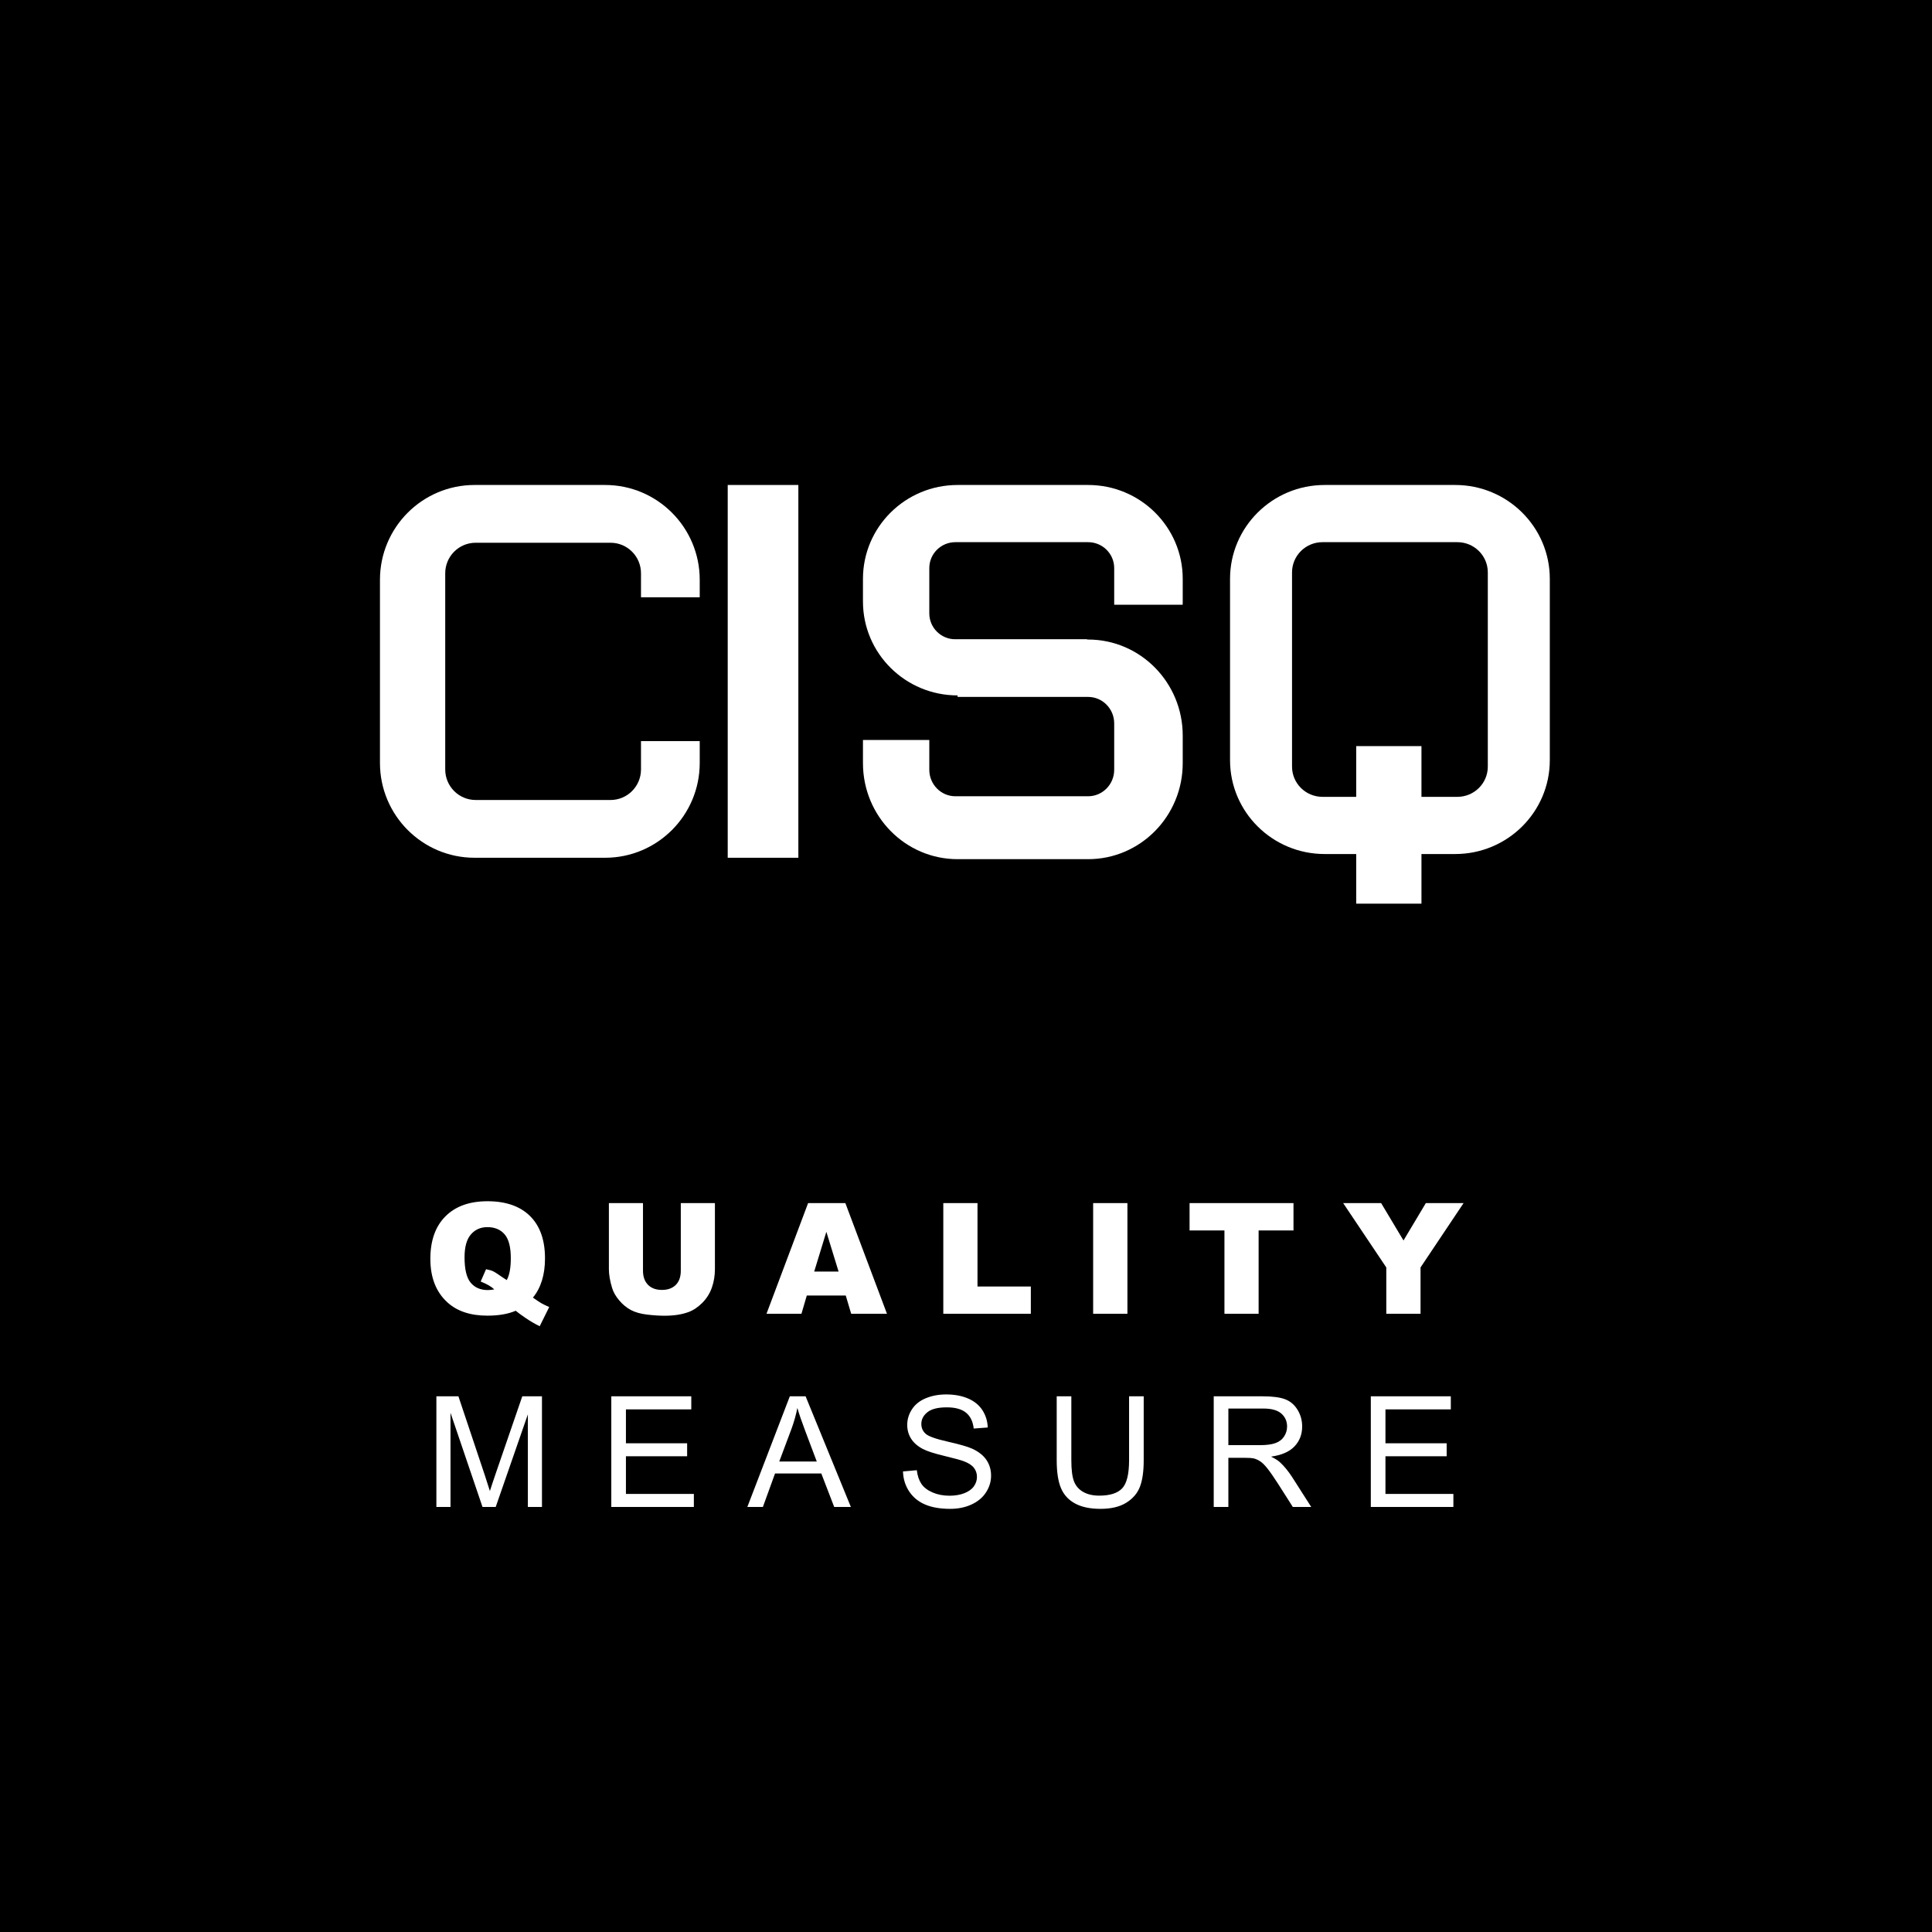
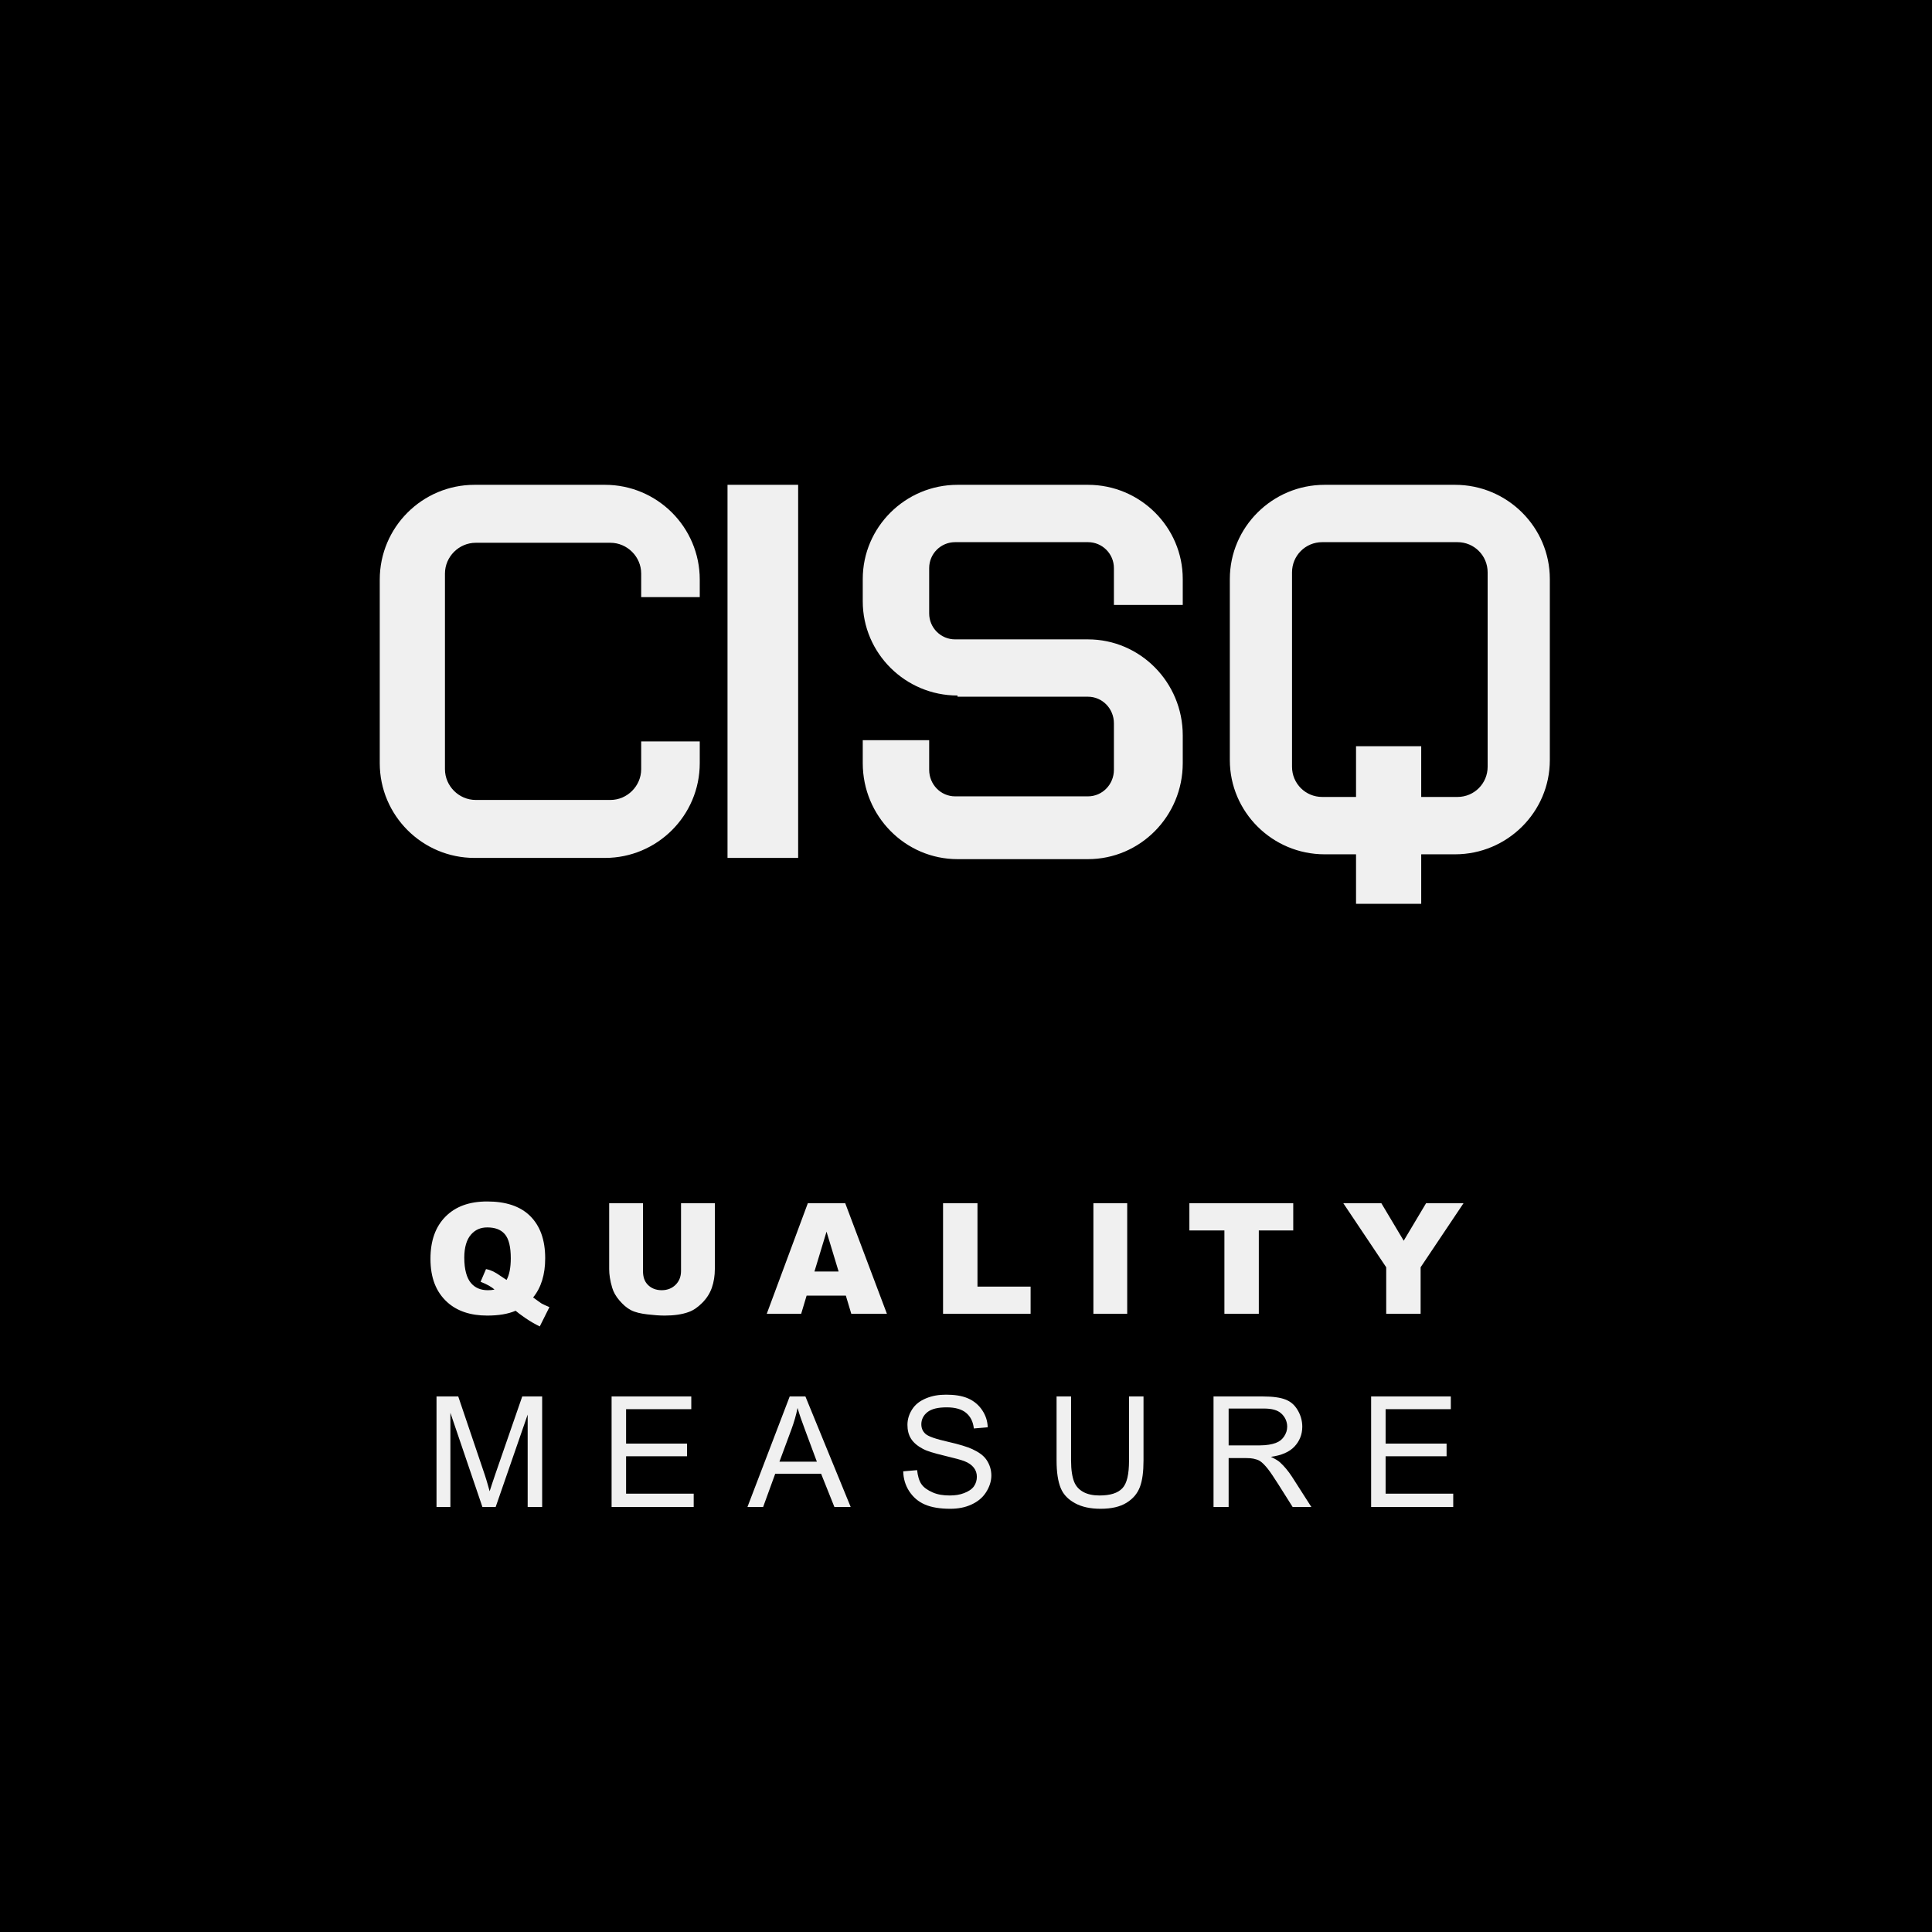
- <svg xmlns="http://www.w3.org/2000/svg" width="100px" height="100px" viewBox="0 0 100 100" version="1.1">
-   <g id="CISQ-Measure" stroke="none" stroke-width="1" fill="none" fill-rule="evenodd">
-     <g>
-       <rect id="Rectangle" x="0" y="0" width="100" height="100" />
-       <g id="Group" fill="#000000">
-         <rect id="Rectangle" x="0" y="0" width="100" height="100" />
-       </g>
-       <path d="M23.318,78 L23.318,73.125 L24.974,78 L25.658,78 L27.322,73.207 L27.322,78 L28.052,78 L28.052,72.273 L27.033,72.273 L25.662,76.258 C25.524,76.661 25.422,76.967 25.357,77.176 C25.3,76.988 25.209,76.706 25.084,76.328 L25.084,76.328 L23.728,72.273 L22.587,72.273 L22.587,78 L23.318,78 Z M35.914,78 L35.914,77.324 L32.398,77.324 L32.398,75.375 L35.566,75.375 L35.566,74.703 L32.398,74.703 L32.398,72.949 L35.781,72.949 L35.781,72.273 L31.641,72.273 L31.641,78 L35.914,78 Z M39.487,78 L40.116,76.266 L42.51,76.266 L43.178,78 L44.041,78 L41.698,72.273 L40.881,72.273 L38.682,78 L39.487,78 Z M42.276,75.648 L40.334,75.648 L40.963,73.969 C41.096,73.607 41.199,73.242 41.272,72.875 C41.36,73.185 41.496,73.581 41.678,74.062 L41.678,74.062 L42.276,75.648 Z M49.18,78.098 C49.589,78.098 49.957,78.023 50.284,77.873 C50.611,77.723 50.861,77.514 51.036,77.244 C51.21,76.975 51.298,76.688 51.298,76.383 C51.298,76.076 51.218,75.804 51.059,75.568 C50.901,75.333 50.654,75.138 50.321,74.984 C50.092,74.88 49.669,74.758 49.054,74.619 C48.438,74.48 48.057,74.344 47.911,74.211 C47.763,74.078 47.688,73.909 47.688,73.703 C47.688,73.466 47.793,73.264 48.003,73.096 C48.212,72.928 48.546,72.844 49.005,72.844 C49.445,72.844 49.777,72.936 50.003,73.121 C50.228,73.306 50.36,73.579 50.399,73.941 L50.399,73.941 L51.126,73.887 C51.113,73.551 51.019,73.25 50.845,72.984 C50.67,72.719 50.421,72.518 50.096,72.381 C49.772,72.244 49.398,72.176 48.973,72.176 C48.588,72.176 48.238,72.241 47.923,72.371 C47.608,72.501 47.368,72.692 47.204,72.943 C47.04,73.195 46.958,73.465 46.958,73.754 C46.958,74.017 47.025,74.255 47.159,74.467 C47.293,74.679 47.497,74.857 47.77,75 C47.981,75.112 48.35,75.231 48.876,75.357 C49.402,75.484 49.742,75.577 49.895,75.637 C50.135,75.728 50.307,75.84 50.411,75.975 C50.515,76.109 50.567,76.266 50.567,76.445 C50.567,76.622 50.513,76.786 50.405,76.936 C50.297,77.085 50.132,77.203 49.911,77.289 C49.69,77.375 49.434,77.418 49.145,77.418 C48.82,77.418 48.527,77.361 48.266,77.248 C48.006,77.135 47.814,76.986 47.69,76.803 C47.567,76.619 47.488,76.384 47.454,76.098 L47.454,76.098 L46.739,76.16 C46.749,76.543 46.854,76.886 47.054,77.189 C47.253,77.493 47.527,77.72 47.878,77.871 C48.228,78.022 48.662,78.098 49.18,78.098 Z M56.96,78.098 C57.512,78.098 57.958,77.992 58.298,77.779 C58.638,77.567 58.873,77.292 59.003,76.953 C59.133,76.615 59.198,76.158 59.198,75.582 L59.198,75.582 L59.198,72.273 L58.441,72.273 L58.441,75.578 C58.441,76.297 58.322,76.783 58.085,77.035 C57.848,77.288 57.451,77.414 56.894,77.414 C56.568,77.414 56.293,77.35 56.068,77.223 C55.842,77.095 55.683,76.913 55.591,76.678 C55.499,76.442 55.452,76.076 55.452,75.578 L55.452,75.578 L55.452,72.273 L54.695,72.273 L54.695,75.582 C54.695,76.189 54.767,76.667 54.913,77.018 C55.059,77.368 55.303,77.635 55.644,77.82 C55.985,78.005 56.424,78.098 56.96,78.098 Z M63.58,78 L63.58,75.457 L64.459,75.457 C64.654,75.457 64.795,75.466 64.88,75.484 C64.998,75.513 65.113,75.564 65.226,75.637 C65.339,75.71 65.468,75.837 65.611,76.02 C65.754,76.202 65.936,76.465 66.158,76.809 L66.158,76.809 L66.916,78 L67.869,78 L66.873,76.441 C66.675,76.137 66.465,75.883 66.244,75.68 C66.14,75.586 65.987,75.491 65.787,75.395 C66.336,75.319 66.742,75.142 67.005,74.863 C67.268,74.585 67.4,74.242 67.4,73.836 C67.4,73.521 67.321,73.233 67.162,72.973 C67.003,72.712 66.791,72.531 66.525,72.428 C66.259,72.325 65.871,72.273 65.361,72.273 L65.361,72.273 L62.822,72.273 L62.822,78 L63.58,78 Z M65.209,74.801 L63.58,74.801 L63.58,72.906 L65.392,72.906 C65.817,72.906 66.127,72.993 66.324,73.168 C66.52,73.342 66.619,73.565 66.619,73.836 C66.619,74.021 66.568,74.192 66.466,74.35 C66.365,74.507 66.216,74.622 66.021,74.693 C65.826,74.765 65.555,74.801 65.209,74.801 L65.209,74.801 Z M75.227,78 L75.227,77.324 L71.711,77.324 L71.711,75.375 L74.879,75.375 L74.879,74.703 L71.711,74.703 L71.711,72.949 L75.094,72.949 L75.094,72.273 L70.953,72.273 L70.953,78 L75.227,78 Z" id="MEASURE" fill="#FFFFFF" fill-rule="nonzero" />
-       <path d="M27.935,68.645 L28.427,67.652 C28.255,67.577 28.119,67.51 28.017,67.453 C27.949,67.414 27.805,67.318 27.584,67.164 C28,66.656 28.209,65.979 28.209,65.133 C28.209,64.182 27.95,63.452 27.433,62.941 C26.916,62.431 26.183,62.176 25.232,62.176 C24.3,62.176 23.574,62.437 23.054,62.959 C22.535,63.481 22.275,64.214 22.275,65.156 C22.275,66.128 22.572,66.882 23.166,67.418 C23.668,67.871 24.354,68.098 25.224,68.098 C25.813,68.098 26.302,68.013 26.693,67.844 C26.789,67.927 26.959,68.051 27.201,68.217 C27.443,68.382 27.688,68.525 27.935,68.645 L27.935,68.645 Z M25.244,66.773 C24.871,66.773 24.578,66.647 24.365,66.395 C24.151,66.142 24.045,65.703 24.045,65.078 C24.045,64.542 24.154,64.147 24.373,63.895 C24.591,63.642 24.877,63.516 25.228,63.516 C25.606,63.516 25.902,63.639 26.117,63.887 C26.332,64.134 26.439,64.547 26.439,65.125 C26.439,65.628 26.369,66.005 26.228,66.258 C26.158,66.214 26.093,66.171 26.033,66.129 C25.78,65.952 25.61,65.842 25.523,65.801 C25.436,65.759 25.314,65.724 25.158,65.695 L25.158,65.695 L24.88,66.332 C25.201,66.46 25.435,66.595 25.584,66.738 C25.477,66.762 25.364,66.773 25.244,66.773 Z M34.402,68.102 C34.884,68.102 35.297,68.038 35.641,67.91 C35.888,67.819 36.124,67.661 36.35,67.436 C36.575,67.21 36.74,66.947 36.846,66.646 C36.951,66.346 37.004,66.026 37.004,65.688 L37.004,65.688 L37.004,62.273 L35.238,62.273 L35.238,65.77 C35.238,66.087 35.152,66.333 34.979,66.506 C34.805,66.679 34.566,66.766 34.262,66.766 C33.954,66.766 33.714,66.678 33.541,66.502 C33.368,66.326 33.281,66.082 33.281,65.77 L33.281,65.77 L33.281,62.273 L31.516,62.273 L31.516,65.688 C31.516,65.969 31.57,66.292 31.68,66.656 C31.747,66.883 31.873,67.103 32.057,67.316 C32.24,67.53 32.443,67.695 32.664,67.811 C32.885,67.926 33.161,68.004 33.49,68.043 C33.82,68.082 34.124,68.102 34.402,68.102 Z M41.483,68 L41.76,67.055 L43.776,67.055 L44.057,68 L45.909,68 L43.756,62.273 L41.827,62.273 L39.674,68 L41.483,68 Z M43.405,65.816 L42.143,65.816 L42.772,63.758 L43.405,65.816 Z M53.356,68 L53.356,66.59 L50.595,66.59 L50.595,62.273 L48.825,62.273 L48.825,68 L53.356,68 Z M58.355,68 L58.355,62.273 L56.581,62.273 L56.581,68 L58.355,68 Z M65.146,68 L65.146,63.688 L66.951,63.688 L66.951,62.273 L61.572,62.273 L61.572,63.688 L63.377,63.688 L63.377,68 L65.146,68 Z M73.527,68 L73.527,65.602 L75.754,62.273 L73.801,62.273 L72.645,64.207 L71.488,62.273 L69.523,62.273 L71.754,65.602 L71.754,68 L73.527,68 Z" id="QUALITY" fill="#FFFFFF" fill-rule="nonzero" />
-       <g id="Group" transform="translate(19, 25)" fill="#FFFFFF">
-         <g id="Combined-Shape" transform="translate(0.666667, 0.102431)">
-           <path d="M16.551,5.811 L13.511,5.811 L13.511,4.57 C13.511,3.697 12.805,2.99 11.935,2.99 L4.954,2.99 C4.083,2.99 3.378,3.697 3.378,4.57 L3.378,14.725 C3.378,15.598 4.083,16.305 4.954,16.305 L11.935,16.305 C12.805,16.305 13.511,15.598 13.511,14.725 L13.511,13.258 L16.551,13.258 L16.551,14.387 C16.551,17.097 14.358,19.295 11.653,19.295 L4.898,19.295 C2.193,19.295 0,17.097 0,14.387 L0,4.908 C0,2.198 2.193,0 4.898,0 L11.653,0 C14.358,0 16.551,2.198 16.551,4.908 L16.551,5.811 Z" id="Path" />
-         </g>
-         <g id="Rectangle-Copy-3" transform="translate(18.66667, 0.102431)">
-           <rect id="Rectangle" x="0" y="0" width="3.656" height="19.295" />
-         </g>
-         <g id="Rectangle-Copy" transform="translate(25.66667, 8.102431)">
-           <path d="M0,5.198 L3.434,5.198 L3.434,6.741 C3.434,7.498 4.039,8.112 4.785,8.112 L11.653,8.112 C12.399,8.112 13.004,7.498 13.004,6.741 L13.004,4.341 C13.004,3.584 12.399,2.97 11.653,2.97 L4.898,2.97 L4.898,0.914 L2.067,0.914 C2.866,0.338 3.843,0 4.898,0 L11.653,0 C14.358,0 16.551,2.225 16.551,4.97 L16.551,6.398 C16.551,9.143 14.358,11.368 11.653,11.368 L4.898,11.368 C2.193,11.368 0,9.143 0,6.398 L0,5.198 Z" id="Path" />
-         </g>
-         <g id="Rectangle-Copy-8" transform="translate(25.66667, 0.102431)">
-           <path d="M16.548,6.2 L13.004,6.2 L13.004,4.301 C13.004,3.56 12.399,2.96 11.653,2.96 L4.785,2.96 C4.039,2.96 3.434,3.56 3.434,4.301 L3.434,6.647 C3.434,7.387 4.039,7.987 4.785,7.987 L11.597,7.987 L11.597,10.389 L13.825,10.389 C13.171,10.711 12.433,10.892 11.653,10.892 L4.898,10.892 C2.193,10.892 0,8.716 0,6.032 L0,4.859 C0,2.176 2.193,0 4.898,0 L11.653,0 C14.358,0 16.551,2.176 16.551,4.859 L16.551,6.032 C16.551,6.088 16.55,6.144 16.548,6.2 L16.548,6.2 Z" id="Path" />
-         </g>
-         <g id="Combined-Shape1" transform="translate(44.66667, 0.102431)">
-           <path d="M6.53,16.142 L6.53,13.517 L9.908,13.517 L9.908,16.142 L11.766,16.142 C12.636,16.142 13.342,15.442 13.342,14.578 L13.342,4.524 C13.342,3.66 12.636,2.96 11.766,2.96 L4.785,2.96 C3.915,2.96 3.209,3.66 3.209,4.524 L3.209,14.578 C3.209,15.442 3.915,16.142 4.785,16.142 L6.53,16.142 Z M9.908,19.102 L9.908,21.671 L6.53,21.671 L6.53,19.102 L4.898,19.102 C2.193,19.102 0,16.927 0,14.243 L0,4.859 C0,2.176 2.193,0 4.898,0 L11.653,0 C14.358,0 16.551,2.176 16.551,4.859 L16.551,14.243 C16.551,16.927 14.358,19.102 11.653,19.102 L9.908,19.102 Z" id="Shape" />
-         </g>
-       </g>
-     </g>
+ <svg xmlns="http://www.w3.org/2000/svg" xmlns:ns1="http://vectornator.io" height="100%" stroke-miterlimit="10" style="fill-rule:nonzero;clip-rule:evenodd;stroke-linecap:round;stroke-linejoin:round;" version="1.1" viewBox="0 0 100 100" width="100%" xml:space="preserve">
+   <defs />
+   <g id="cisq-index" ns1:layerName="cisq-index">
+     <path d="M0 0L0 100L100 100L100 0L0 0ZM24.562 25.094L31.312 25.094C34.017 25.094 36.219 27.289 36.219 30L36.219 30.906L33.188 30.906L33.188 29.688C33.188 28.815 32.464 28.094 31.594 28.094L24.625 28.094C23.754 28.094 23.031 28.815 23.031 29.688L23.031 39.812C23.031 40.685 23.754 41.406 24.625 41.406L31.594 41.406C32.464 41.406 33.188 40.685 33.188 39.812L33.188 38.375L36.219 38.375L36.219 39.5C36.219 42.211 34.017 44.406 31.312 44.406L24.562 44.406C21.858 44.406 19.656 42.211 19.656 39.5L19.656 30C19.656 27.289 21.858 25.094 24.562 25.094ZM37.656 25.094L41.312 25.094L41.312 44.406L37.656 44.406L37.656 25.094ZM49.562 25.094L56.312 25.094C59.017 25.094 61.219 27.285 61.219 29.969L61.219 31.125C61.219 31.181 61.221 31.257 61.219 31.312L57.656 31.312L57.656 29.406C57.656 28.666 57.059 28.062 56.312 28.062L49.438 28.062C48.691 28.062 48.094 28.666 48.094 29.406L48.094 31.75C48.094 32.49 48.691 33.094 49.438 33.094L56.25 33.094L56.312 33.094C59.017 33.094 61.219 35.318 61.219 38.062L61.219 39.5C61.219 42.245 59.017 44.469 56.312 44.469L49.562 44.469C46.858 44.469 44.656 42.245 44.656 39.5L44.656 38.312L48.094 38.312L48.094 39.844C48.094 40.601 48.691 41.219 49.438 41.219L56.312 41.219C57.059 41.219 57.656 40.601 57.656 39.844L57.656 37.438C57.656 36.68 57.059 36.062 56.312 36.062L49.562 36.062L49.562 36C46.858 36 44.656 33.809 44.656 31.125L44.656 29.969C44.656 27.285 46.858 25.094 49.562 25.094ZM68.562 25.094L75.312 25.094C78.017 25.094 80.219 27.285 80.219 29.969L80.219 39.344C80.219 42.028 78.017 44.219 75.312 44.219L73.562 44.219L73.562 46.781L70.188 46.781L70.188 44.219L68.562 44.219C65.858 44.219 63.656 42.028 63.656 39.344L63.656 29.969C63.656 27.285 65.858 25.094 68.562 25.094ZM25.219 62.188C26.169 62.188 26.921 62.427 27.438 62.938C27.954 63.448 28.219 64.174 28.219 65.125C28.219 65.971 28.01 66.648 27.594 67.156C27.815 67.31 27.963 67.43 28.031 67.469C28.133 67.526 28.266 67.581 28.438 67.656L27.938 68.656C27.69 68.537 27.43 68.384 27.188 68.219C26.945 68.053 26.784 67.927 26.688 67.844C26.297 68.013 25.807 68.094 25.219 68.094C24.349 68.094 23.659 67.859 23.156 67.406C22.562 66.87 22.281 66.128 22.281 65.156C22.281 64.213 22.543 63.491 23.062 62.969C23.582 62.447 24.287 62.188 25.219 62.188ZM31.531 62.281L33.281 62.281L33.281 65.781C33.281 66.094 33.358 66.324 33.531 66.5C33.704 66.676 33.943 66.781 34.25 66.781C34.555 66.781 34.796 66.673 34.969 66.5C35.142 66.327 35.25 66.099 35.25 65.781L35.25 62.281L37 62.281L37 65.688C37 66.026 36.949 66.356 36.844 66.656C36.738 66.957 36.569 67.212 36.344 67.438C36.118 67.663 35.904 67.815 35.656 67.906C35.312 68.034 34.888 68.094 34.406 68.094C34.128 68.094 33.829 68.07 33.5 68.031C33.171 67.992 32.878 67.928 32.656 67.812C32.435 67.697 32.246 67.526 32.062 67.312C31.879 67.099 31.755 66.883 31.688 66.656C31.578 66.292 31.531 65.969 31.531 65.688L31.531 62.281ZM41.812 62.281L43.75 62.281L45.906 68L44.062 68L43.781 67.062L41.75 67.062L41.469 68L39.688 68L41.812 62.281ZM48.812 62.281L50.594 62.281L50.594 66.594L53.344 66.594L53.344 68L48.812 68L48.812 62.281ZM56.594 62.281L58.344 62.281L58.344 68L56.594 68L56.594 62.281ZM61.562 62.281L66.938 62.281L66.938 63.688L65.156 63.688L65.156 68L63.375 68L63.375 63.688L61.562 63.688L61.562 62.281ZM69.531 62.281L71.5 62.281L72.656 64.219L73.812 62.281L75.75 62.281L73.531 65.594L73.531 68L71.75 68L71.75 65.594L69.531 62.281ZM48.969 72.188C49.393 72.188 49.77 72.238 50.094 72.375C50.418 72.512 50.669 72.734 50.844 73C51.018 73.266 51.112 73.539 51.125 73.875L50.406 73.938C50.367 73.576 50.225 73.31 50 73.125C49.775 72.94 49.44 72.844 49 72.844C48.542 72.844 48.21 72.926 48 73.094C47.79 73.262 47.688 73.482 47.688 73.719C47.688 73.924 47.758 74.086 47.906 74.219C48.052 74.352 48.447 74.486 49.062 74.625C49.678 74.764 50.083 74.896 50.312 75C50.646 75.154 50.904 75.327 51.062 75.562C51.221 75.798 51.312 76.068 51.312 76.375C51.312 76.68 51.206 76.981 51.031 77.25C50.857 77.519 50.608 77.725 50.281 77.875C49.954 78.025 49.596 78.094 49.188 78.094C48.669 78.094 48.225 78.026 47.875 77.875C47.525 77.724 47.262 77.491 47.062 77.188C46.863 76.884 46.76 76.539 46.75 76.156L47.469 76.094C47.503 76.38 47.564 76.629 47.688 76.812C47.811 76.996 48.021 77.137 48.281 77.25C48.542 77.363 48.831 77.406 49.156 77.406C49.445 77.406 49.685 77.367 49.906 77.281C50.128 77.195 50.298 77.087 50.406 76.938C50.514 76.788 50.562 76.615 50.562 76.438C50.562 76.258 50.51 76.103 50.406 75.969C50.302 75.835 50.146 75.716 49.906 75.625C49.753 75.565 49.401 75.47 48.875 75.344C48.349 75.217 47.992 75.112 47.781 75C47.508 74.857 47.29 74.681 47.156 74.469C47.022 74.257 46.969 74.013 46.969 73.75C46.969 73.461 47.055 73.189 47.219 72.938C47.383 72.686 47.622 72.505 47.938 72.375C48.253 72.245 48.583 72.188 48.969 72.188ZM22.594 72.281L23.719 72.281L25.094 76.344C25.219 76.721 25.287 77 25.344 77.188C25.409 76.979 25.518 76.654 25.656 76.25L27.031 72.281L28.062 72.281L28.062 78L27.312 78L27.312 73.219L25.656 78L24.969 78L23.312 73.125L23.312 78L22.594 78L22.594 72.281ZM31.656 72.281L35.781 72.281L35.781 72.938L32.406 72.938L32.406 74.719L35.562 74.719L35.562 75.375L32.406 75.375L32.406 77.312L35.906 77.312L35.906 78L31.656 78L31.656 72.281ZM40.875 72.281L41.688 72.281L44.031 78L43.188 78L42.5 76.281L40.125 76.281L39.5 78L38.688 78L40.875 72.281ZM54.688 72.281L55.438 72.281L55.438 75.594C55.438 76.091 55.501 76.452 55.594 76.688C55.686 76.923 55.837 77.091 56.062 77.219C56.288 77.346 56.581 77.406 56.906 77.406C57.464 77.406 57.857 77.284 58.094 77.031C58.331 76.779 58.438 76.312 58.438 75.594L58.438 72.281L59.188 72.281L59.188 75.594C59.188 76.169 59.13 76.63 59 76.969C58.87 77.307 58.652 77.569 58.312 77.781C57.973 77.993 57.521 78.094 56.969 78.094C56.432 78.094 55.997 77.997 55.656 77.812C55.315 77.628 55.052 77.382 54.906 77.031C54.76 76.681 54.688 76.201 54.688 75.594L54.688 72.281ZM62.812 72.281L65.375 72.281C65.885 72.281 66.266 72.335 66.531 72.438C66.797 72.54 66.997 72.708 67.156 72.969C67.315 73.229 67.406 73.529 67.406 73.844C67.406 74.25 67.263 74.596 67 74.875C66.737 75.154 66.331 75.331 65.781 75.406C65.982 75.503 66.146 75.594 66.25 75.688C66.471 75.891 66.677 76.133 66.875 76.438L67.875 78L66.906 78L66.156 76.812C65.935 76.469 65.768 76.213 65.625 76.031C65.482 75.849 65.332 75.698 65.219 75.625C65.106 75.552 64.992 75.529 64.875 75.5C64.789 75.482 64.664 75.469 64.469 75.469L63.594 75.469L63.594 78L62.812 78L62.812 72.281ZM70.969 72.281L75.094 72.281L75.094 72.938L71.719 72.938L71.719 74.719L74.875 74.719L74.875 75.375L71.719 75.375L71.719 77.312L75.219 77.312L75.219 78L70.969 78L70.969 72.281ZM68.438 28.062C67.567 28.062 66.875 28.761 66.875 29.625L66.875 39.688C66.875 40.551 67.567 41.25 68.438 41.25L70.188 41.25L70.188 38.625L73.562 38.625L73.562 41.25L75.438 41.25C76.308 41.25 77 40.551 77 39.688L77 29.625C77 28.761 76.308 28.062 75.438 28.062L68.438 28.062ZM25.219 63.531C24.867 63.531 24.594 63.654 24.375 63.906C24.156 64.159 24.031 64.557 24.031 65.094C24.031 65.719 24.162 66.154 24.375 66.406C24.588 66.659 24.878 66.781 25.25 66.781C25.37 66.781 25.487 66.773 25.594 66.75C25.445 66.607 25.195 66.471 24.875 66.344L25.156 65.688C25.312 65.716 25.444 65.771 25.531 65.812C25.619 65.854 25.779 65.948 26.031 66.125C26.091 66.167 26.148 66.206 26.219 66.25C26.359 65.997 26.438 65.628 26.438 65.125C26.438 64.547 26.34 64.122 26.125 63.875C25.91 63.628 25.596 63.531 25.219 63.531ZM42.781 63.75L42.156 65.812L43.406 65.812L42.781 63.75ZM41.281 72.875C41.208 73.242 41.102 73.607 40.969 73.969L40.344 75.656L42.281 75.656L41.688 74.062C41.505 73.581 41.37 73.185 41.281 72.875ZM63.594 72.906L63.594 74.812L65.219 74.812C65.565 74.812 65.836 74.759 66.031 74.688C66.227 74.616 66.367 74.501 66.469 74.344C66.57 74.186 66.625 74.029 66.625 73.844C66.625 73.573 66.509 73.331 66.312 73.156C66.116 72.982 65.831 72.906 65.406 72.906L63.594 72.906Z" fill="#000000" fill-rule="nonzero" opacity="1" stroke="none" />
  </g>
</svg>
